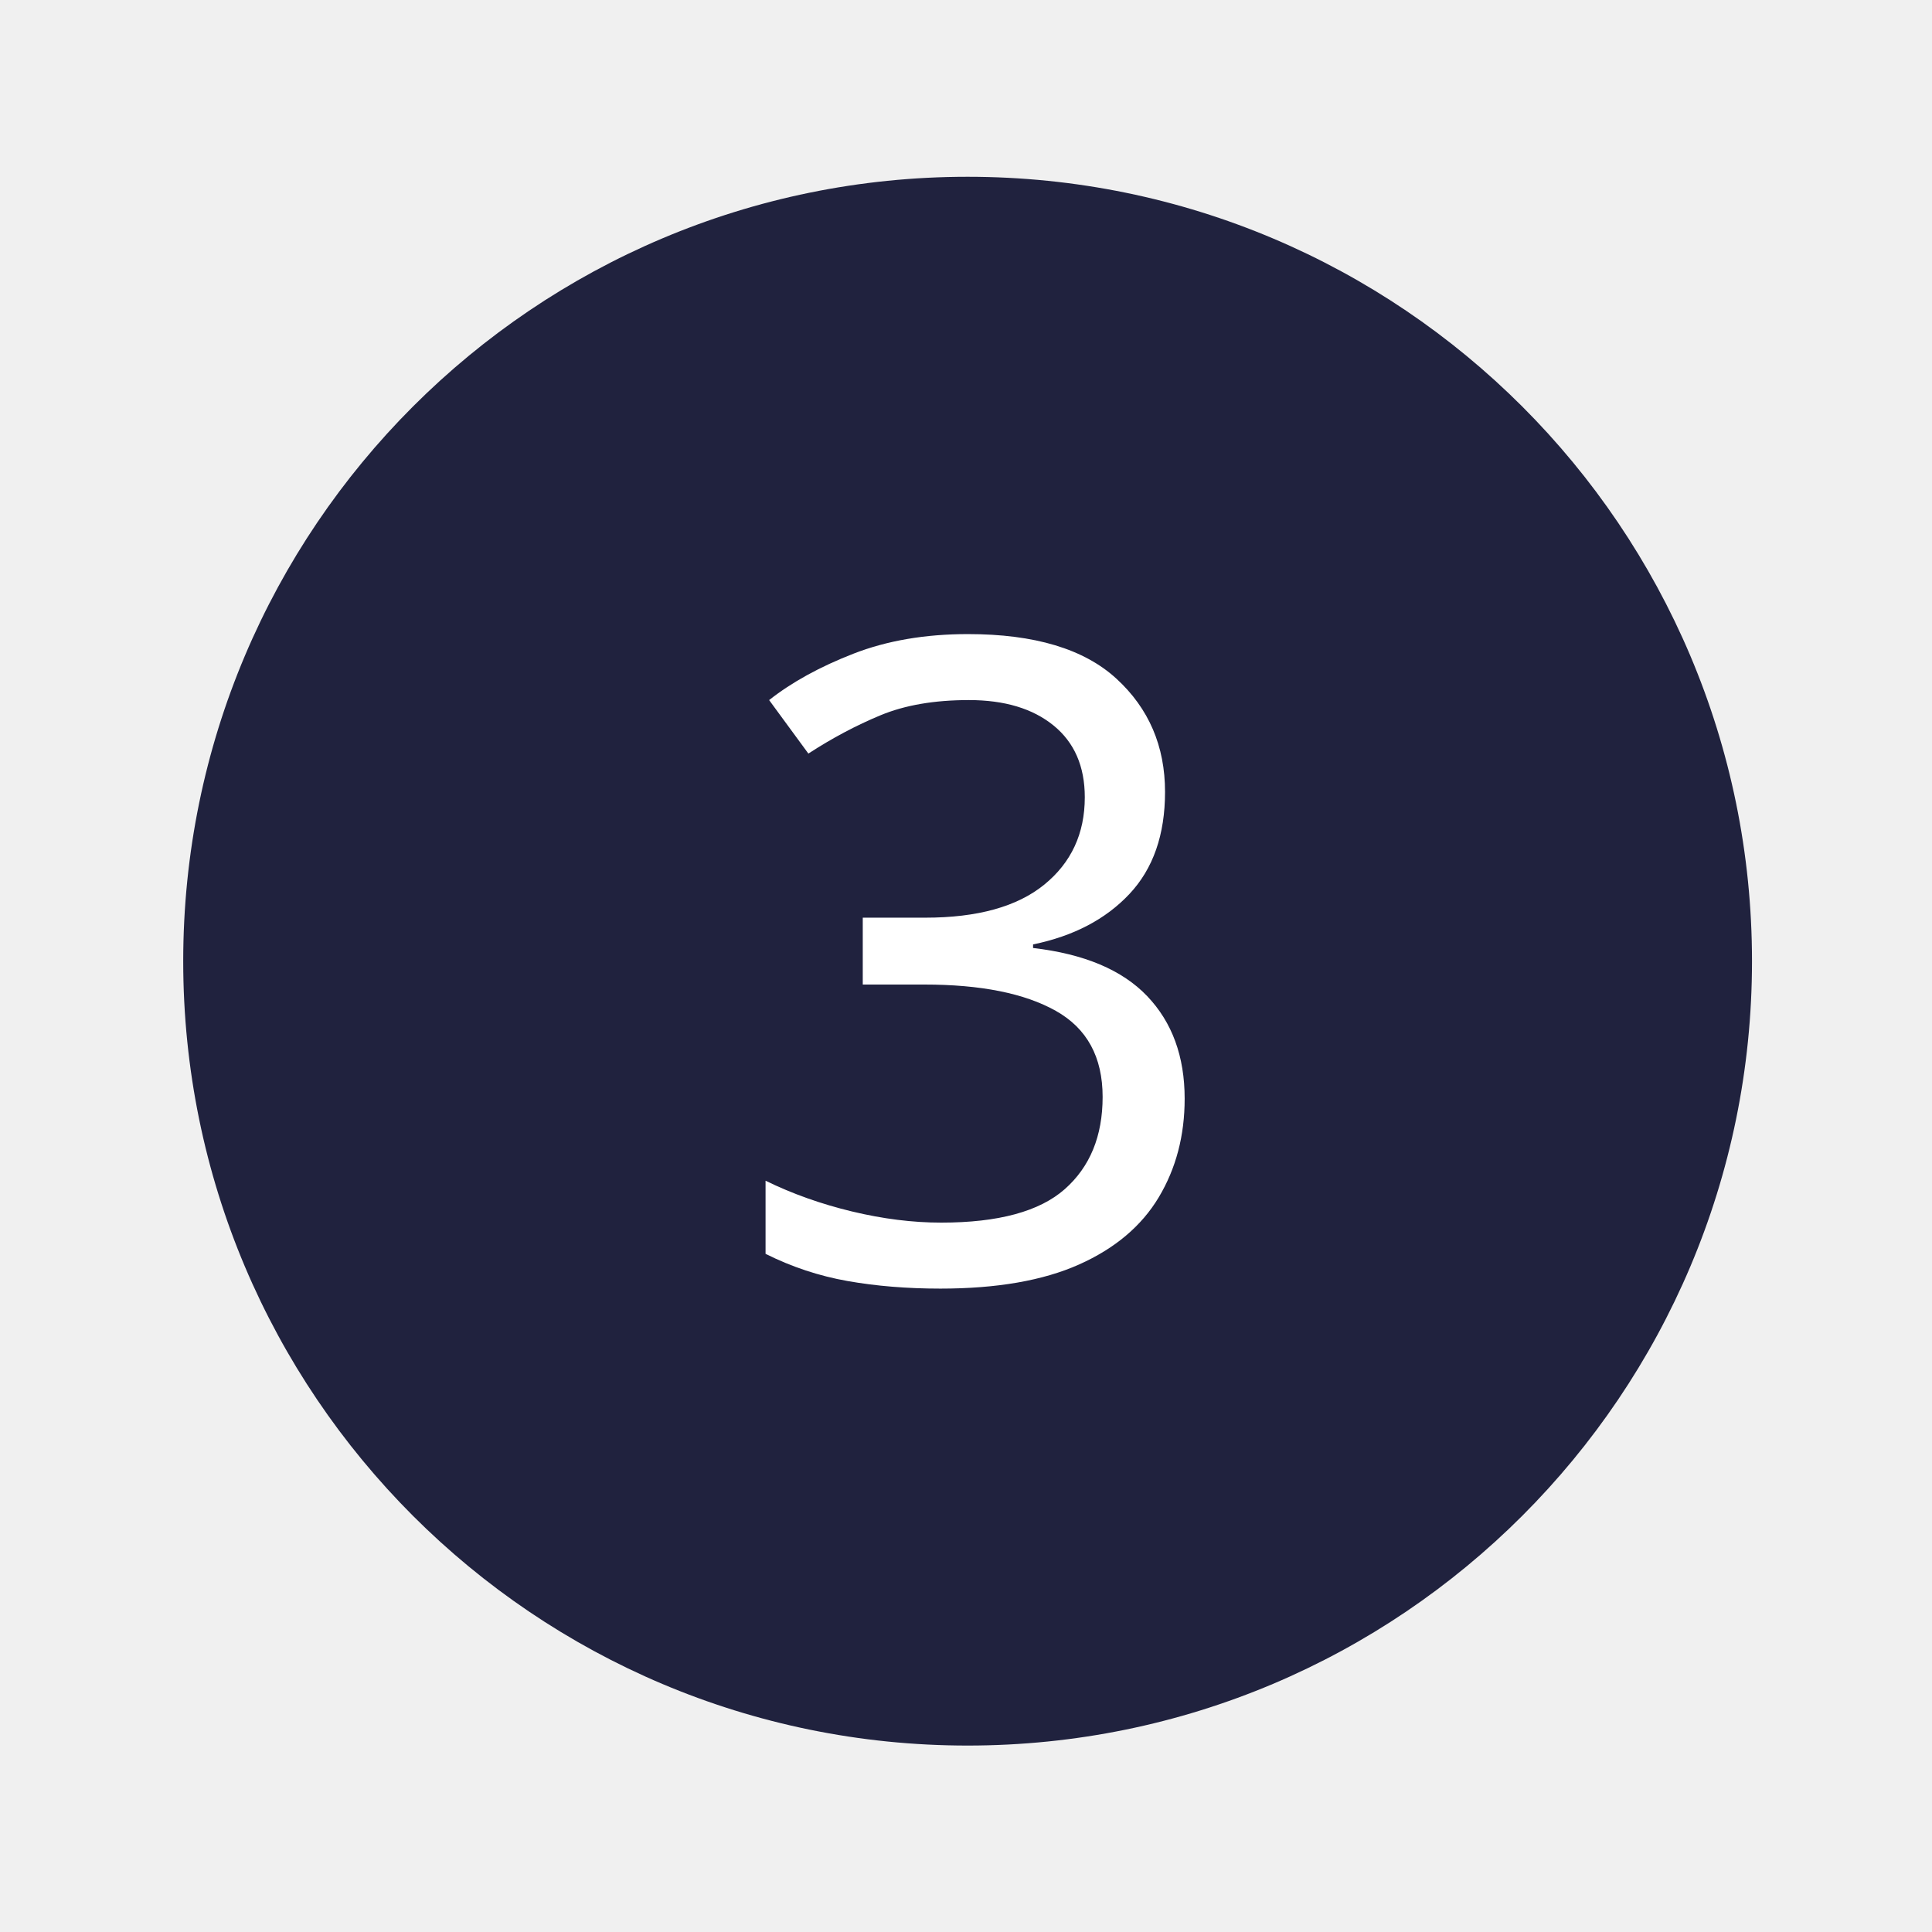
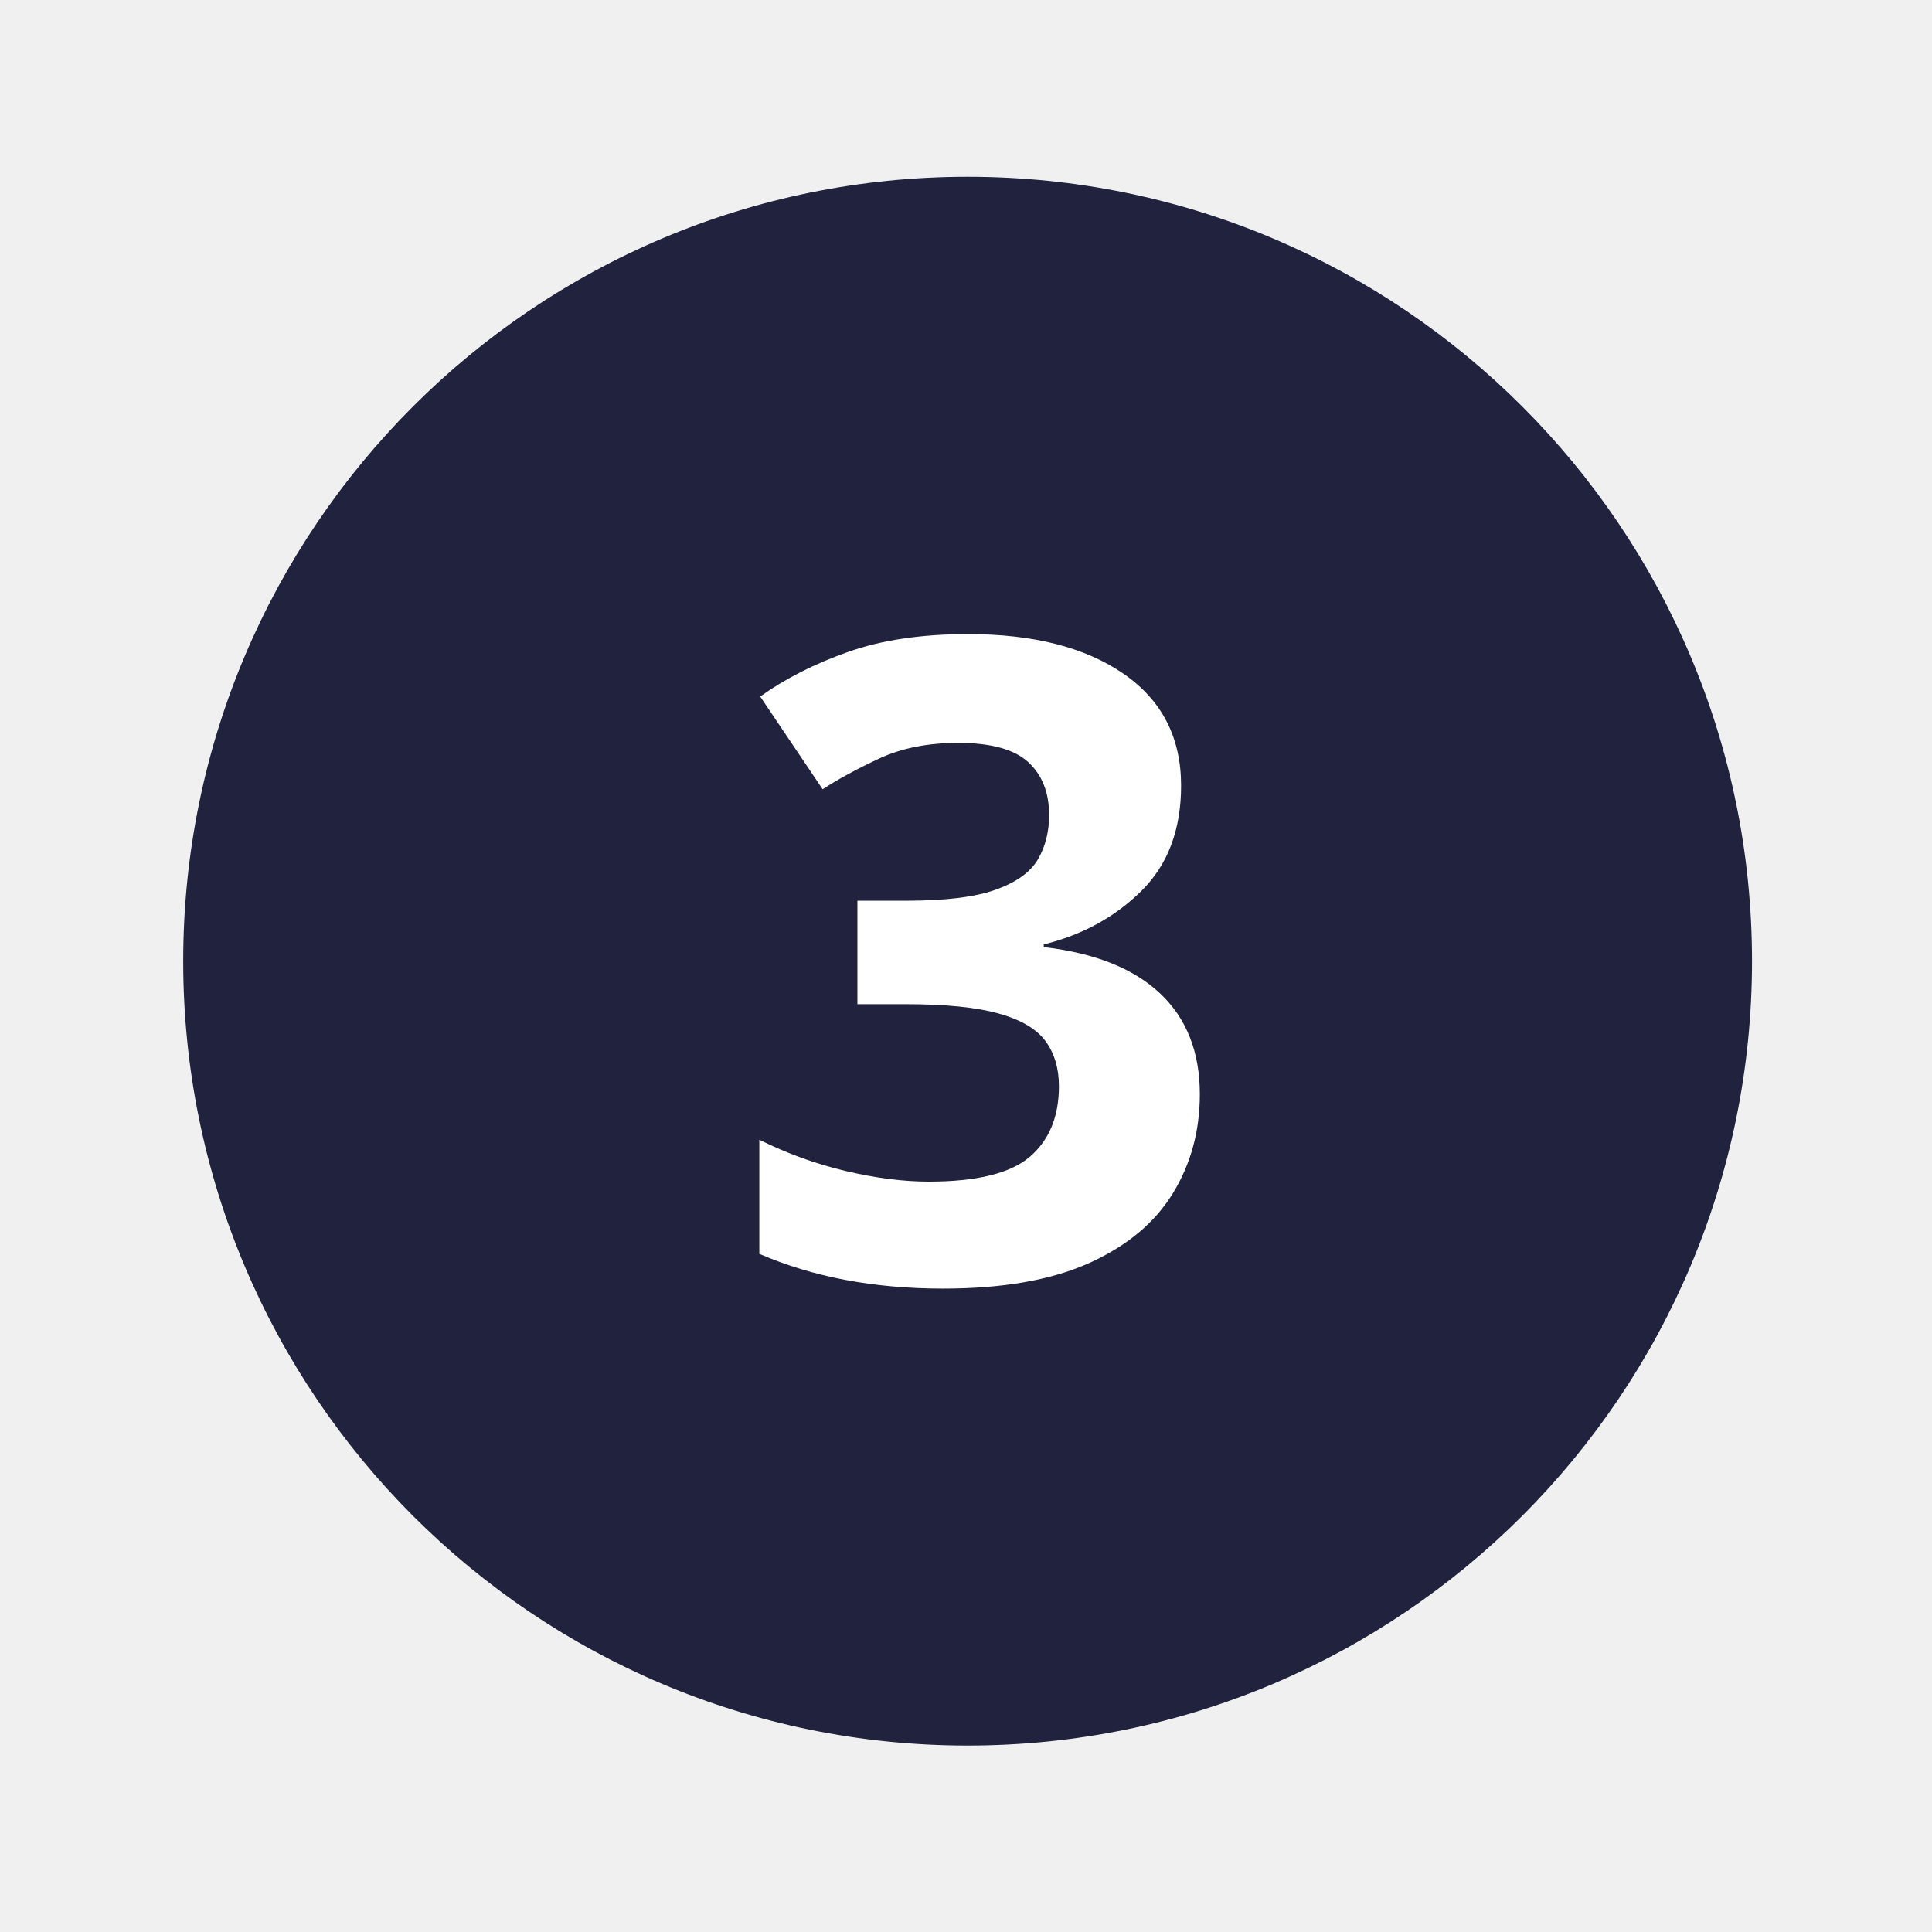
<svg xmlns="http://www.w3.org/2000/svg" version="1.1" id="Capa_1" x="0px" y="0px" viewBox="0 0 1200 1200" style="enable-background:new 0 0 1200 1200;" xml:space="preserve">
-   <style type="text/css">
+   <defs id="defs11" />
+   <style type="text/css" id="style2">
	.st0{fill:#20223E;}
	.st1{fill:#FFFFFF;}
	.st2{font-family:'Montserrat-Bold';}
	.st3{font-size:553.858px;}
</style>
-   <circle class="st0" cx="601" cy="597" r="487.2" />
-   <text transform="matrix(1 0 0 1 450.5791 794.8458)" class="st1 st2 st3">3</text>
+   <circle class="st0" cx="601" cy="597" r="487.2" id="circle4" />
+   <text transform="matrix(1 0 0 1 450.5791 794.8458)" class="st1 st2 st3" id="text6" style="-inkscape-font-specification:'Montserrat, Bold';font-family:Montserrat;font-weight:bold;font-style:normal;font-stretch:normal;font-variant:normal;font-size:553.853px;text-anchor:start;text-align:start;writing-mode:lr;font-variant-ligatures:normal;font-variant-caps:normal;font-variant-numeric:normal;font-feature-settings:normal;">3</text>
</svg>
